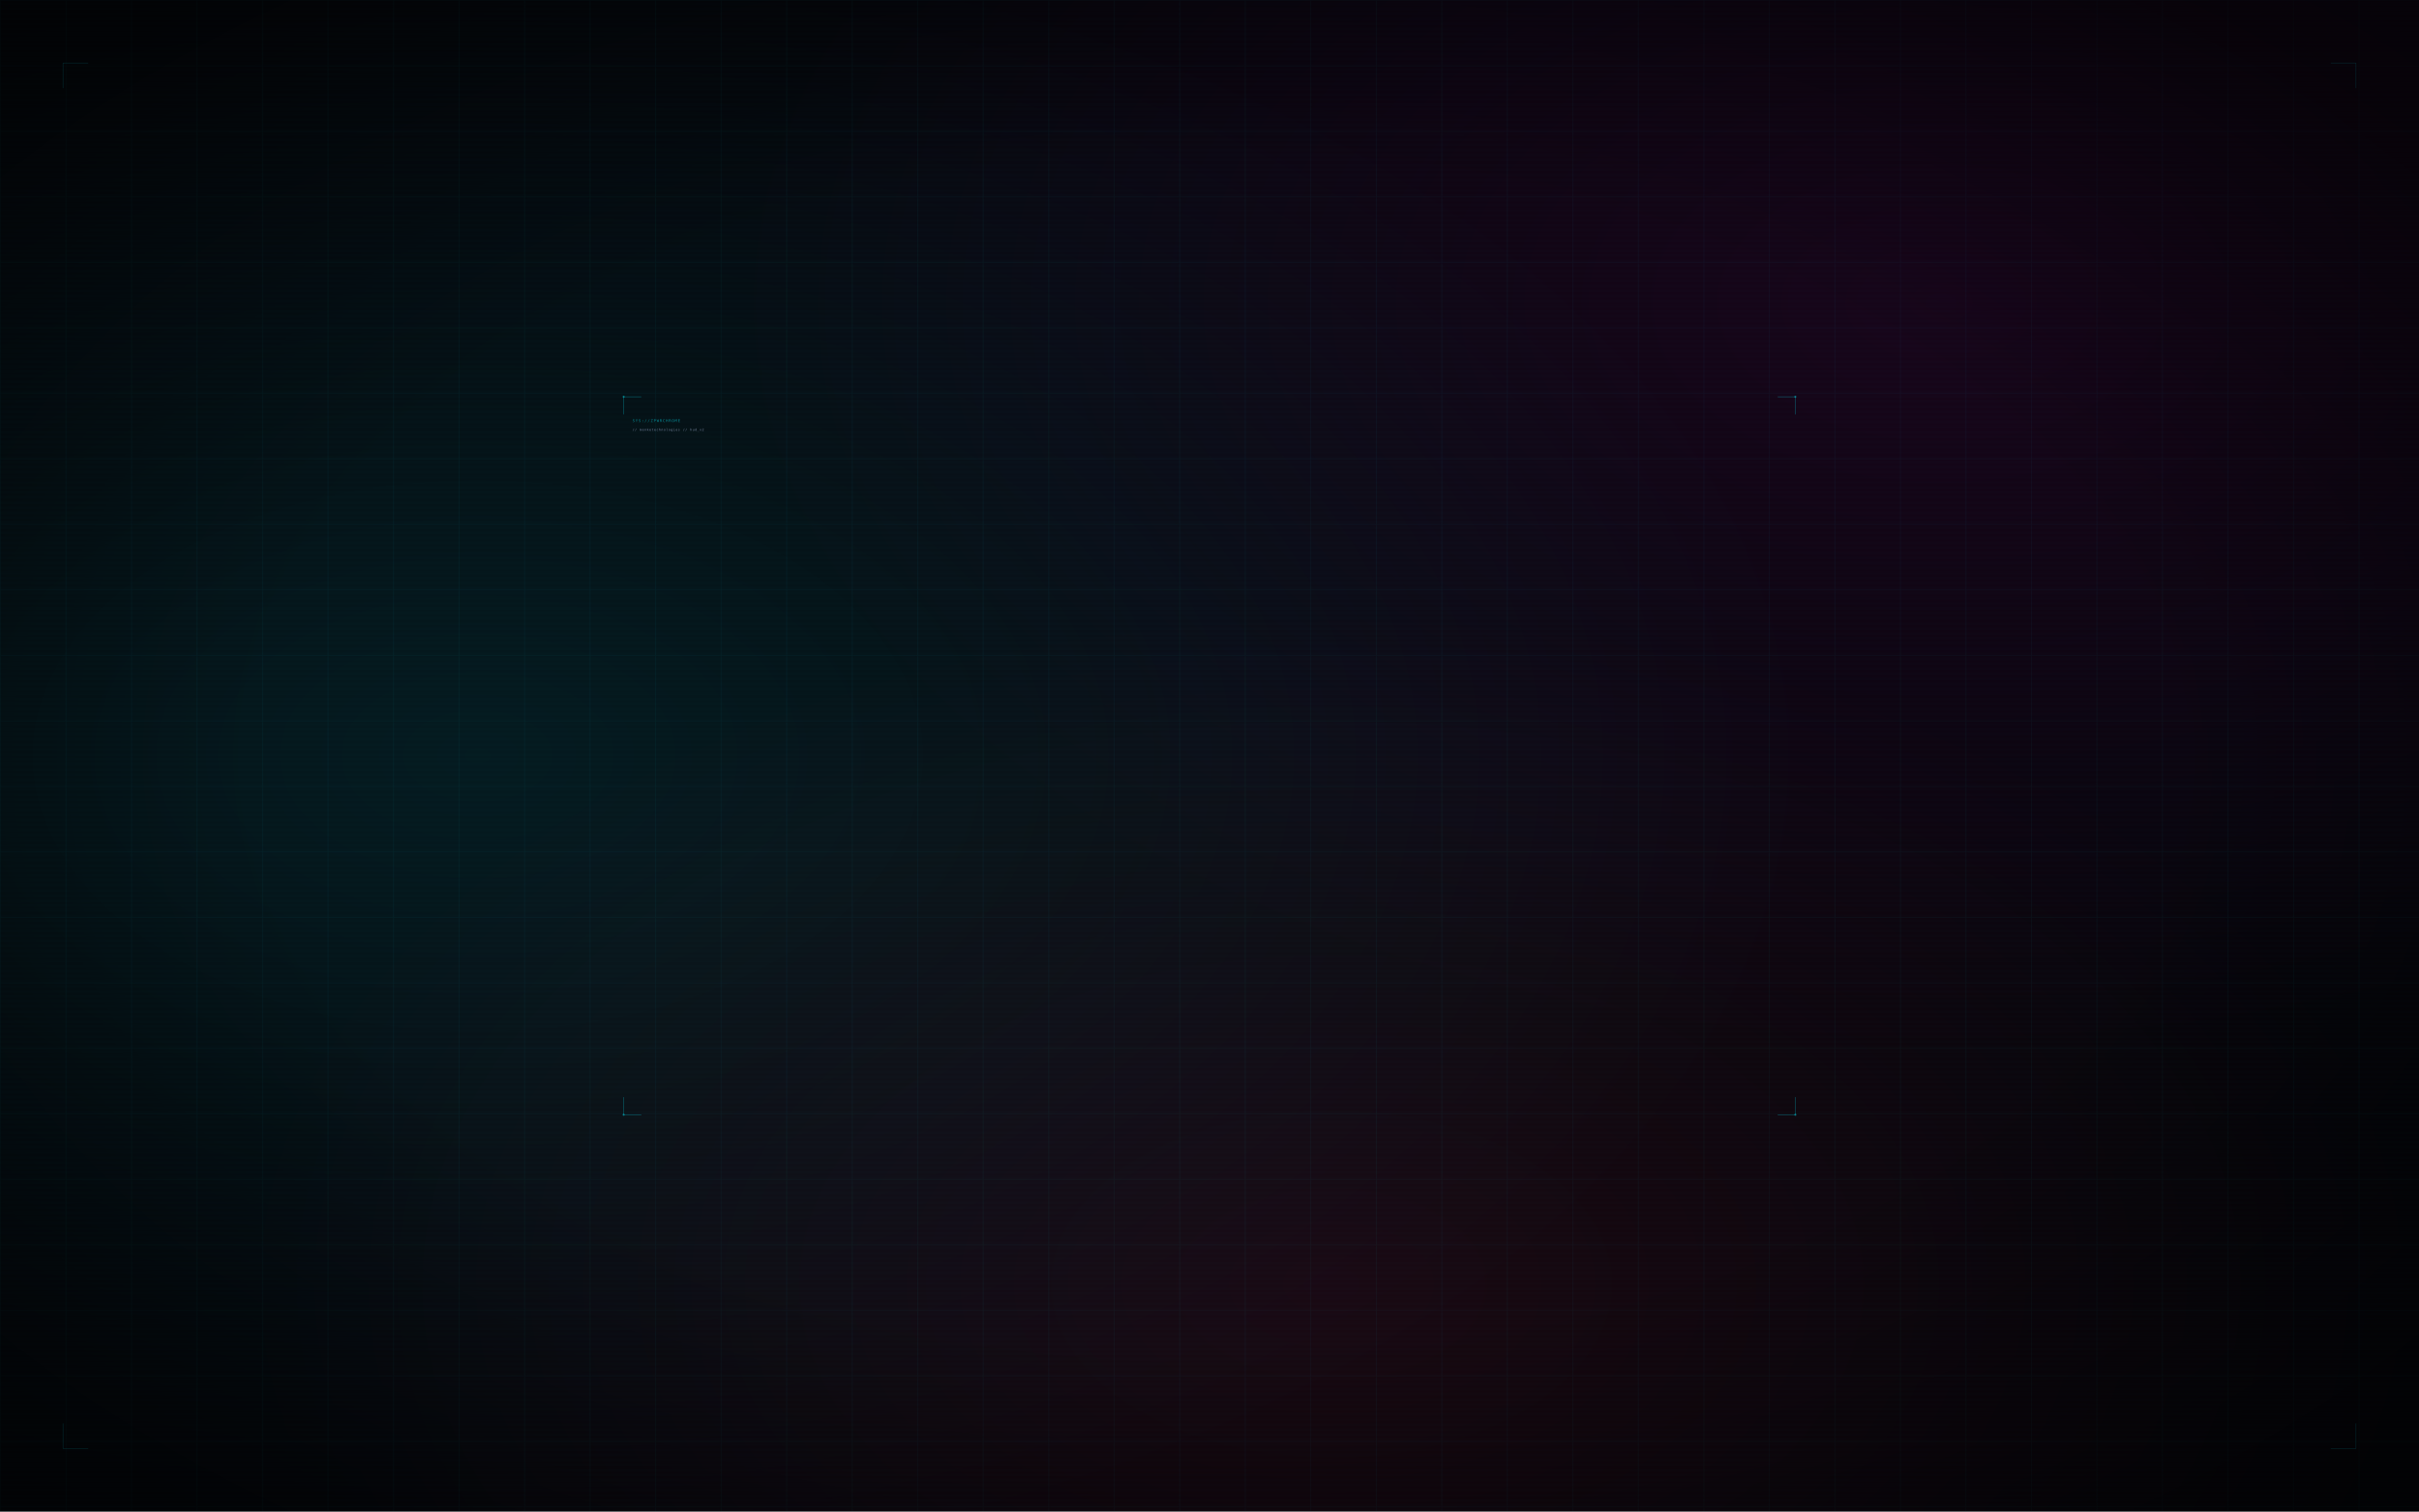
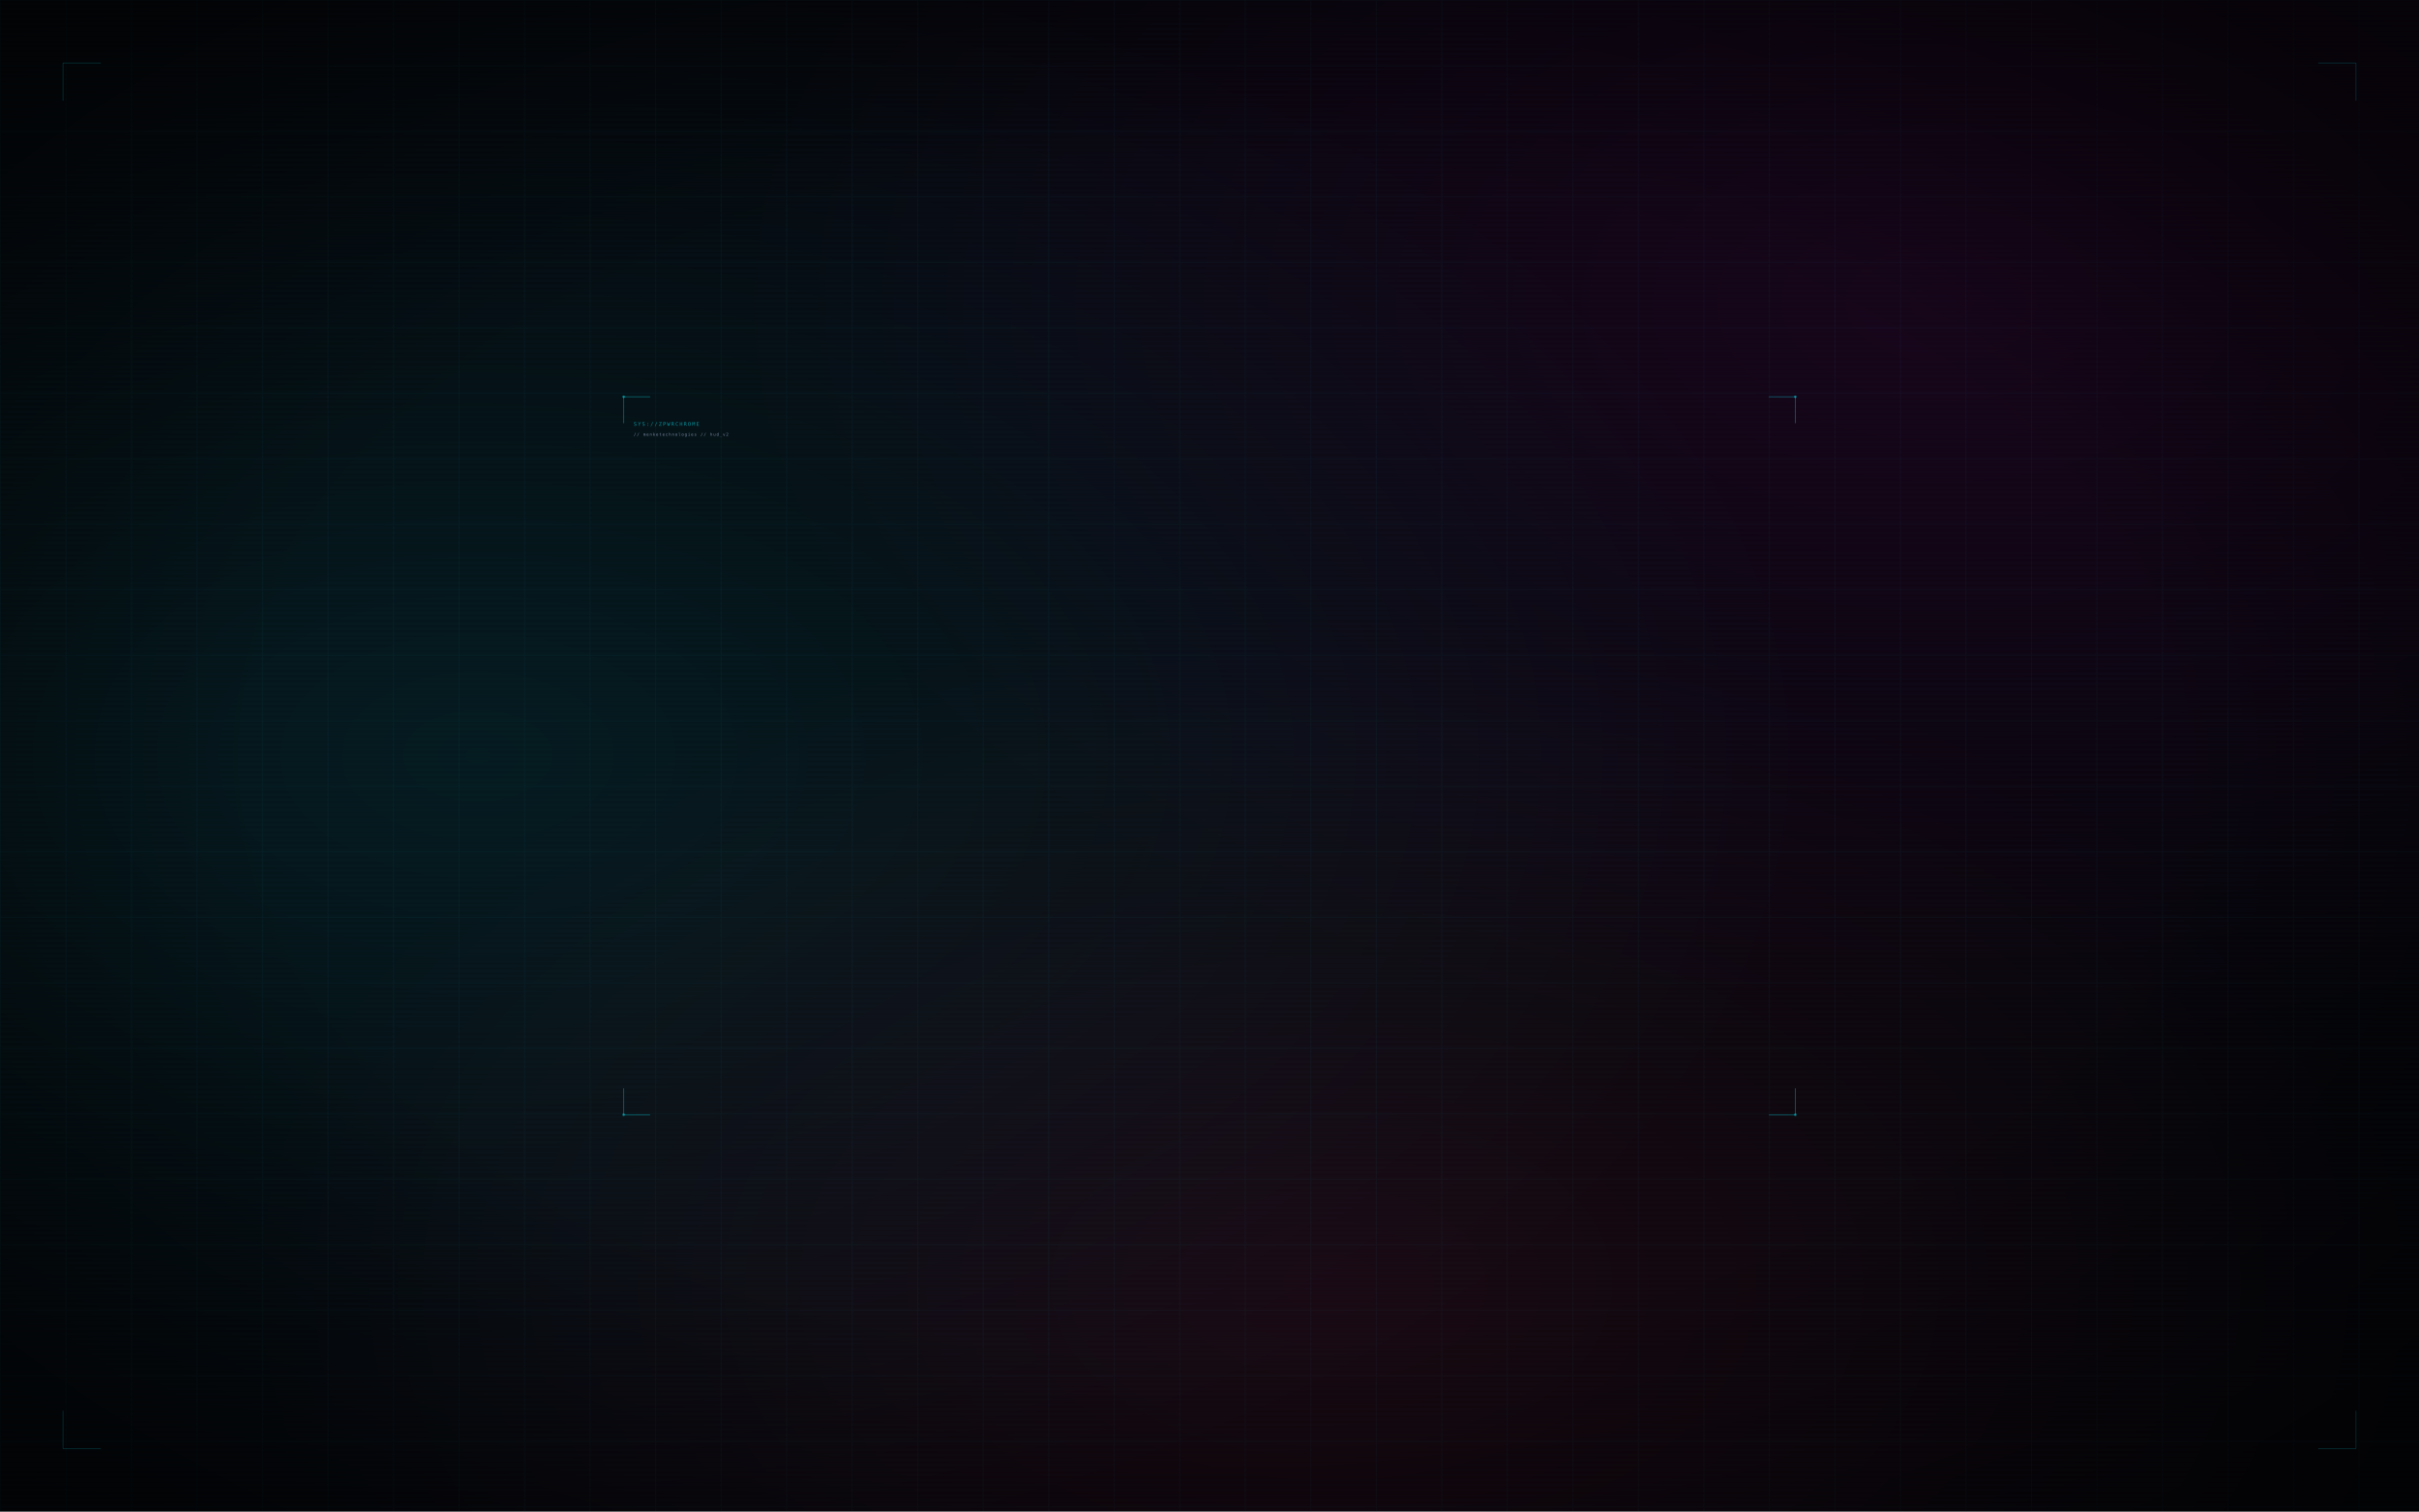
<svg xmlns="http://www.w3.org/2000/svg" viewBox="0 0 1920 1200">
  <defs>
    <radialGradient id="g1" cx="20%" cy="50%" r="55%">
      <stop offset="0%" stop-color="#05d9e8" stop-opacity="0.10" />
      <stop offset="100%" stop-color="#05d9e8" stop-opacity="0" />
    </radialGradient>
    <radialGradient id="g2" cx="80%" cy="20%" r="50%">
      <stop offset="0%" stop-color="#d300c5" stop-opacity="0.09" />
      <stop offset="100%" stop-color="#d300c5" stop-opacity="0" />
    </radialGradient>
    <radialGradient id="g3" cx="55%" cy="85%" r="45%">
      <stop offset="0%" stop-color="#ff2a6d" stop-opacity="0.08" />
      <stop offset="100%" stop-color="#ff2a6d" stop-opacity="0" />
    </radialGradient>
    <pattern id="grid" width="52" height="52" patternUnits="userSpaceOnUse">
      <path d="M 52 0 L 0 0 0 52" fill="none" stroke="#05d9e8" stroke-width="1" stroke-opacity="0.06" />
    </pattern>
    <radialGradient id="vignette" cx="50%" cy="50%" r="65%">
      <stop offset="60%" stop-color="#000" stop-opacity="0" />
      <stop offset="100%" stop-color="#000" stop-opacity="0.55" />
    </radialGradient>
  </defs>
  <rect width="1920" height="1200" fill="#05050a" />
  <rect width="1920" height="1200" fill="url(#grid)" />
  <rect width="1920" height="1200" fill="url(#g1)" />
  <rect width="1920" height="1200" fill="url(#g2)" />
  <rect width="1920" height="1200" fill="url(#g3)" />
  <g opacity="0.6">
    <rect y="0" width="1920" height="1200" fill="url(#scan)" />
  </g>
  <defs>
    <pattern id="scan" width="1920" height="4" patternUnits="userSpaceOnUse">
      <rect width="1920" height="2" fill="transparent" />
      <rect y="2" width="1920" height="2" fill="#05d9e8" fill-opacity="0.015" />
    </pattern>
  </defs>
  <rect width="1920" height="1200" fill="url(#vignette)" />
-   <g stroke="#05d9e8" stroke-opacity="0.25" fill="none" stroke-width="0.3">
-     <path d="M 50 50 L 70 50" />
-     <path d="M 50 50 L 50 70" />
-     <path d="M 1870 50 L 1850 50" />
-     <path d="M 1870 50 L 1870 70" />
-     <path d="M 50 1150 L 70 1150" />
-     <path d="M 50 1150 L 50 1130" />
-     <path d="M 1870 1150 L 1850 1150" />
-     <path d="M 1870 1150 L 1870 1130" />
+   <g stroke="#05d9e8" stroke-opacity="0.28" fill="none" stroke-width="0.45">
+     <path d="M 50 50 L 80 50" />
+     <path d="M 50 50 L 50 80" />
+     <path d="M 1870 50 L 1840 50" />
+     <path d="M 1870 50 L 1870 80" />
+     <path d="M 50 1150 L 80 1150" />
+     <path d="M 50 1150 L 50 1120" />
+     <path d="M 1870 1150 L 1840 1150" />
+     <path d="M 1870 1150 L 1870 1120" />
  </g>
-   <g stroke="#05d9e8" stroke-opacity="0.45" fill="none" stroke-width="0.4">
-     <path d="M 495 315 L 509 315" />
-     <path d="M 495 315 L 495 329" />
-     <path d="M 1425 315 L 1411 315" />
-     <path d="M 1425 315 L 1425 329" />
-     <path d="M 495 885 L 509 885" />
-     <path d="M 495 885 L 495 871" />
-     <path d="M 1425 885 L 1411 885" />
-     <path d="M 1425 885 L 1425 871" />
+   <g stroke="#05d9e8" stroke-opacity="0.48" fill="none" stroke-width="0.55">
+     <path d="M 495 315 L 516 315" />
+     <path d="M 495 315 L 495 336" />
+     <path d="M 1425 315 L 1404 315" />
+     <path d="M 1425 315 L 1425 336" />
+     <path d="M 495 885 L 516 885" />
+     <path d="M 495 885 L 495 864" />
+     <path d="M 1425 885 L 1404 885" />
+     <path d="M 1425 885 L 1425 864" />
  </g>
-   <g fill="#05d9e8" fill-opacity="0.5">
-     <circle cx="495" cy="315" r="0.8" />
-     <circle cx="1425" cy="315" r="0.8" />
-     <circle cx="495" cy="885" r="0.8" />
-     <circle cx="1425" cy="885" r="0.8" />
+   <g fill="#05d9e8" fill-opacity="0.55">
+     <circle cx="495" cy="315" r="1.0" />
+     <circle cx="1425" cy="315" r="1.0" />
+     <circle cx="495" cy="885" r="1.0" />
+     <circle cx="1425" cy="885" r="1.0" />
  </g>
-   <text x="502" y="335" font-family="Share Tech Mono, monospace" font-size="3" fill="#05d9e8" fill-opacity="0.6" letter-spacing="0.6">SYS://ZPWRCHROME</text>
-   <text x="502" y="342" font-family="Share Tech Mono, monospace" font-size="2.5" fill="#7a8ba8" letter-spacing="0.4">// menketechnologies // hud_v2</text>
+   <text x="503" y="338" font-family="Share Tech Mono, monospace" font-size="4" fill="#05d9e8" fill-opacity="0.65" letter-spacing="0.9">SYS://ZPWRCHROME</text>
+   <text x="503" y="346" font-family="Share Tech Mono, monospace" font-size="3.2" fill="#7a8ba8" letter-spacing="0.6">// menketechnologies // hud_v2</text>
</svg>
